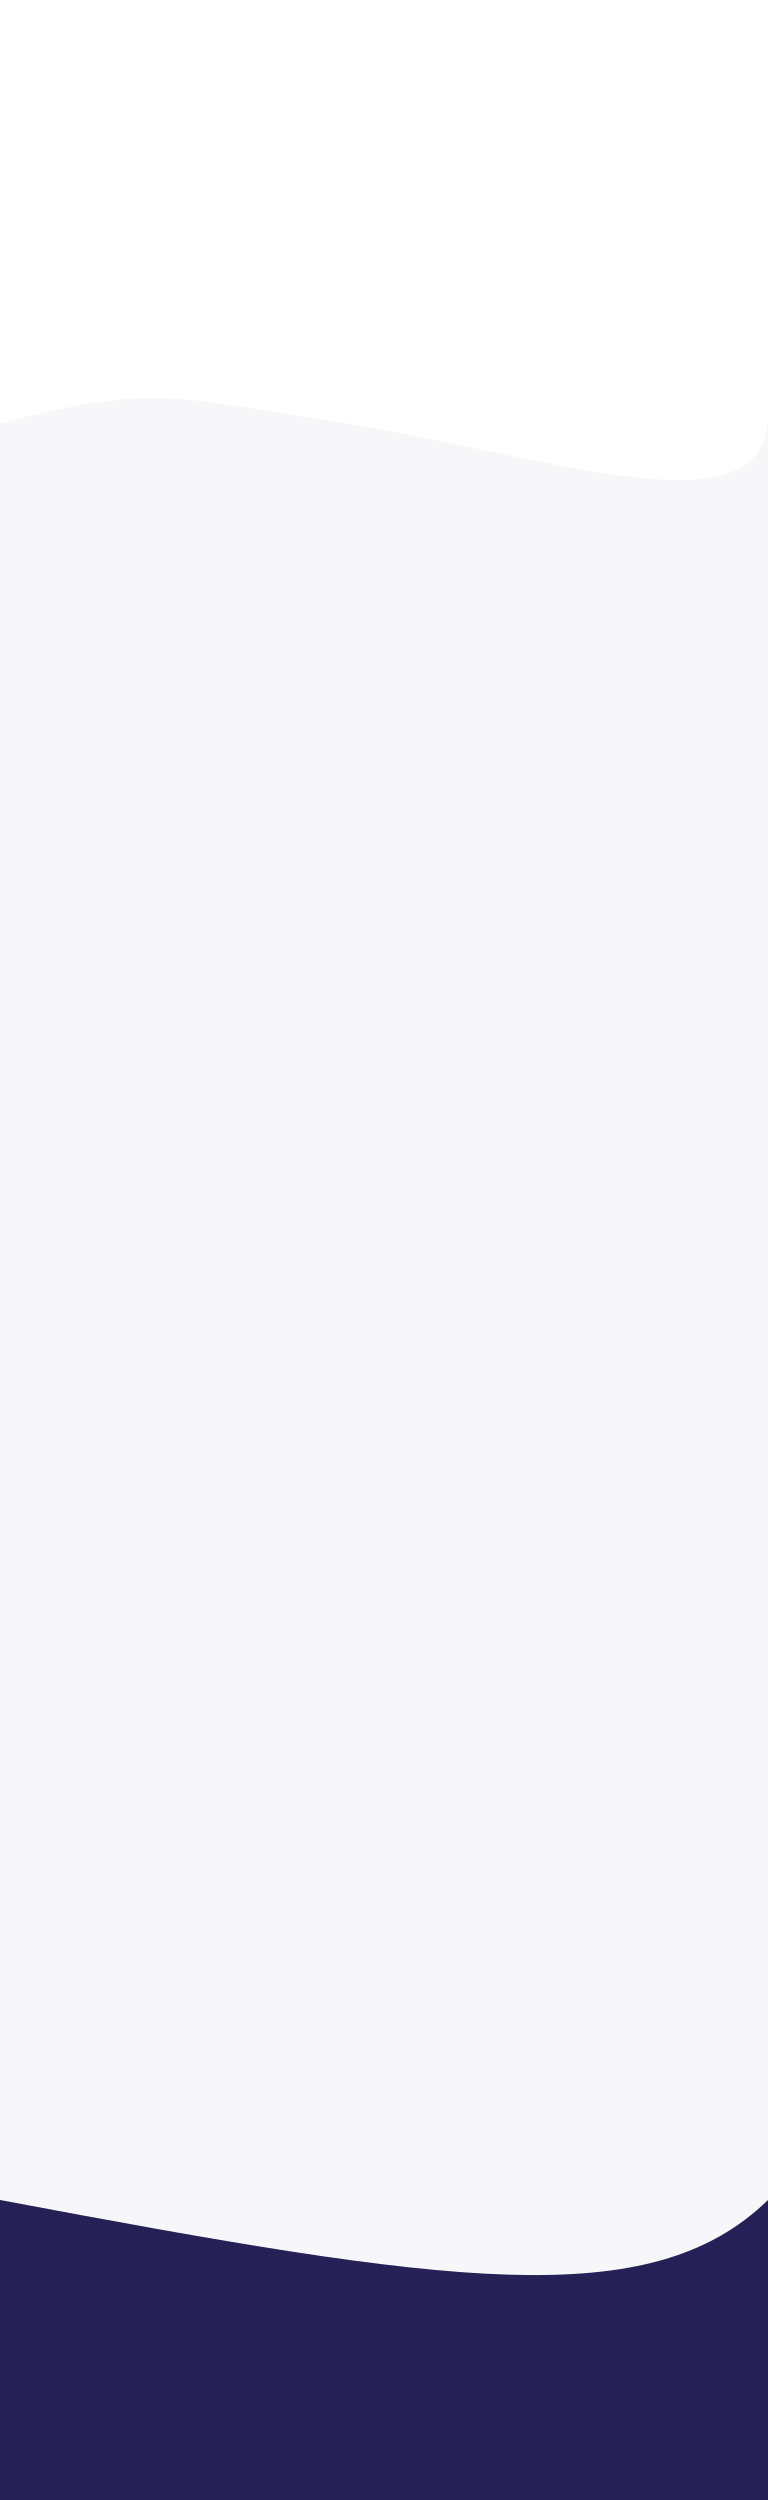
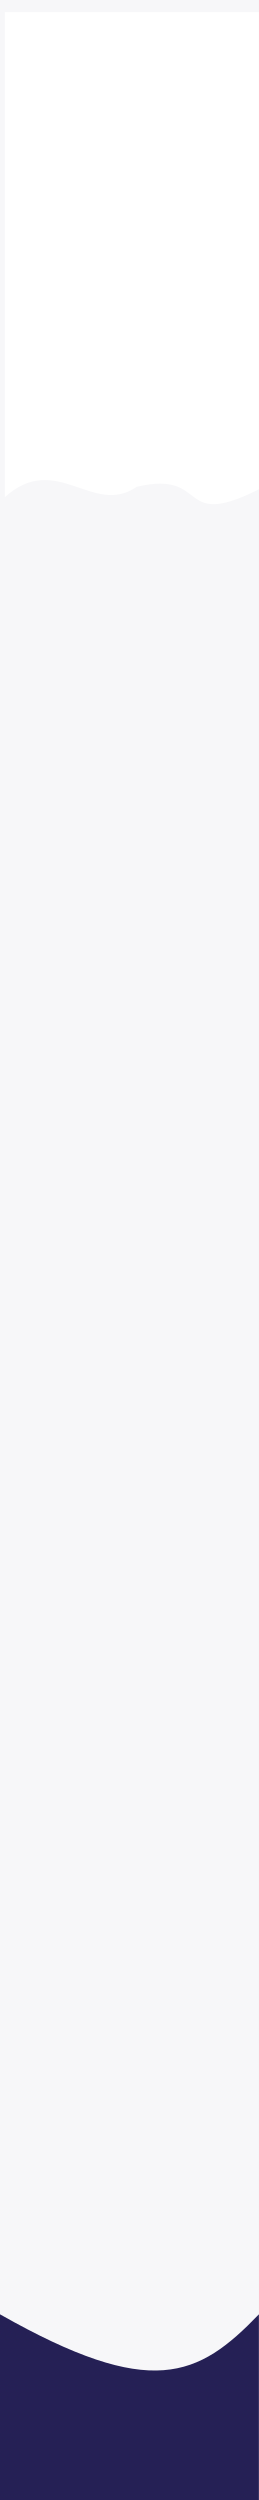
- <svg xmlns="http://www.w3.org/2000/svg" width="768" height="2500" viewBox="0 0 768 2500" fill="none">
-   <path d="M768 0H0V2500H768V0Z" fill="#F7F7F9" />
-   <path d="M0 0H768V414.492C768 540.828 538.8 451.356 316.8 418.603C178.8 398.243 152.4 382.925 0 423.548V0Z" fill="white" />
-   <path d="M0 2200C448.978 2284.49 650 2314.59 768 2200V2500H0V2200Z" fill="#252055" />
+ <svg xmlns="http://www.w3.org/2000/svg" width="320" height="3090" viewBox="0 0 320 3090" fill="none">
+   <g clip-path="url(#clip0)">
+     <rect width="320" height="3090" fill="#F7F7F9" />
+     <path d="M6 15H326V601.682C215.5 659.5 261.5 579.92 169 601.682C115 639.111 69.5 557 6 614.5V15Z" fill="white" />
+     <path d="M0 2860.5C187.074 2966.67 245 2938.5 320 2860.5V3237.5H0V2860.5Z" fill="#252055" />
+   </g>
+   <defs>
+     <clipPath id="clip0">
+       <rect width="320" height="3090" fill="white" />
+     </clipPath>
+   </defs>
</svg>
